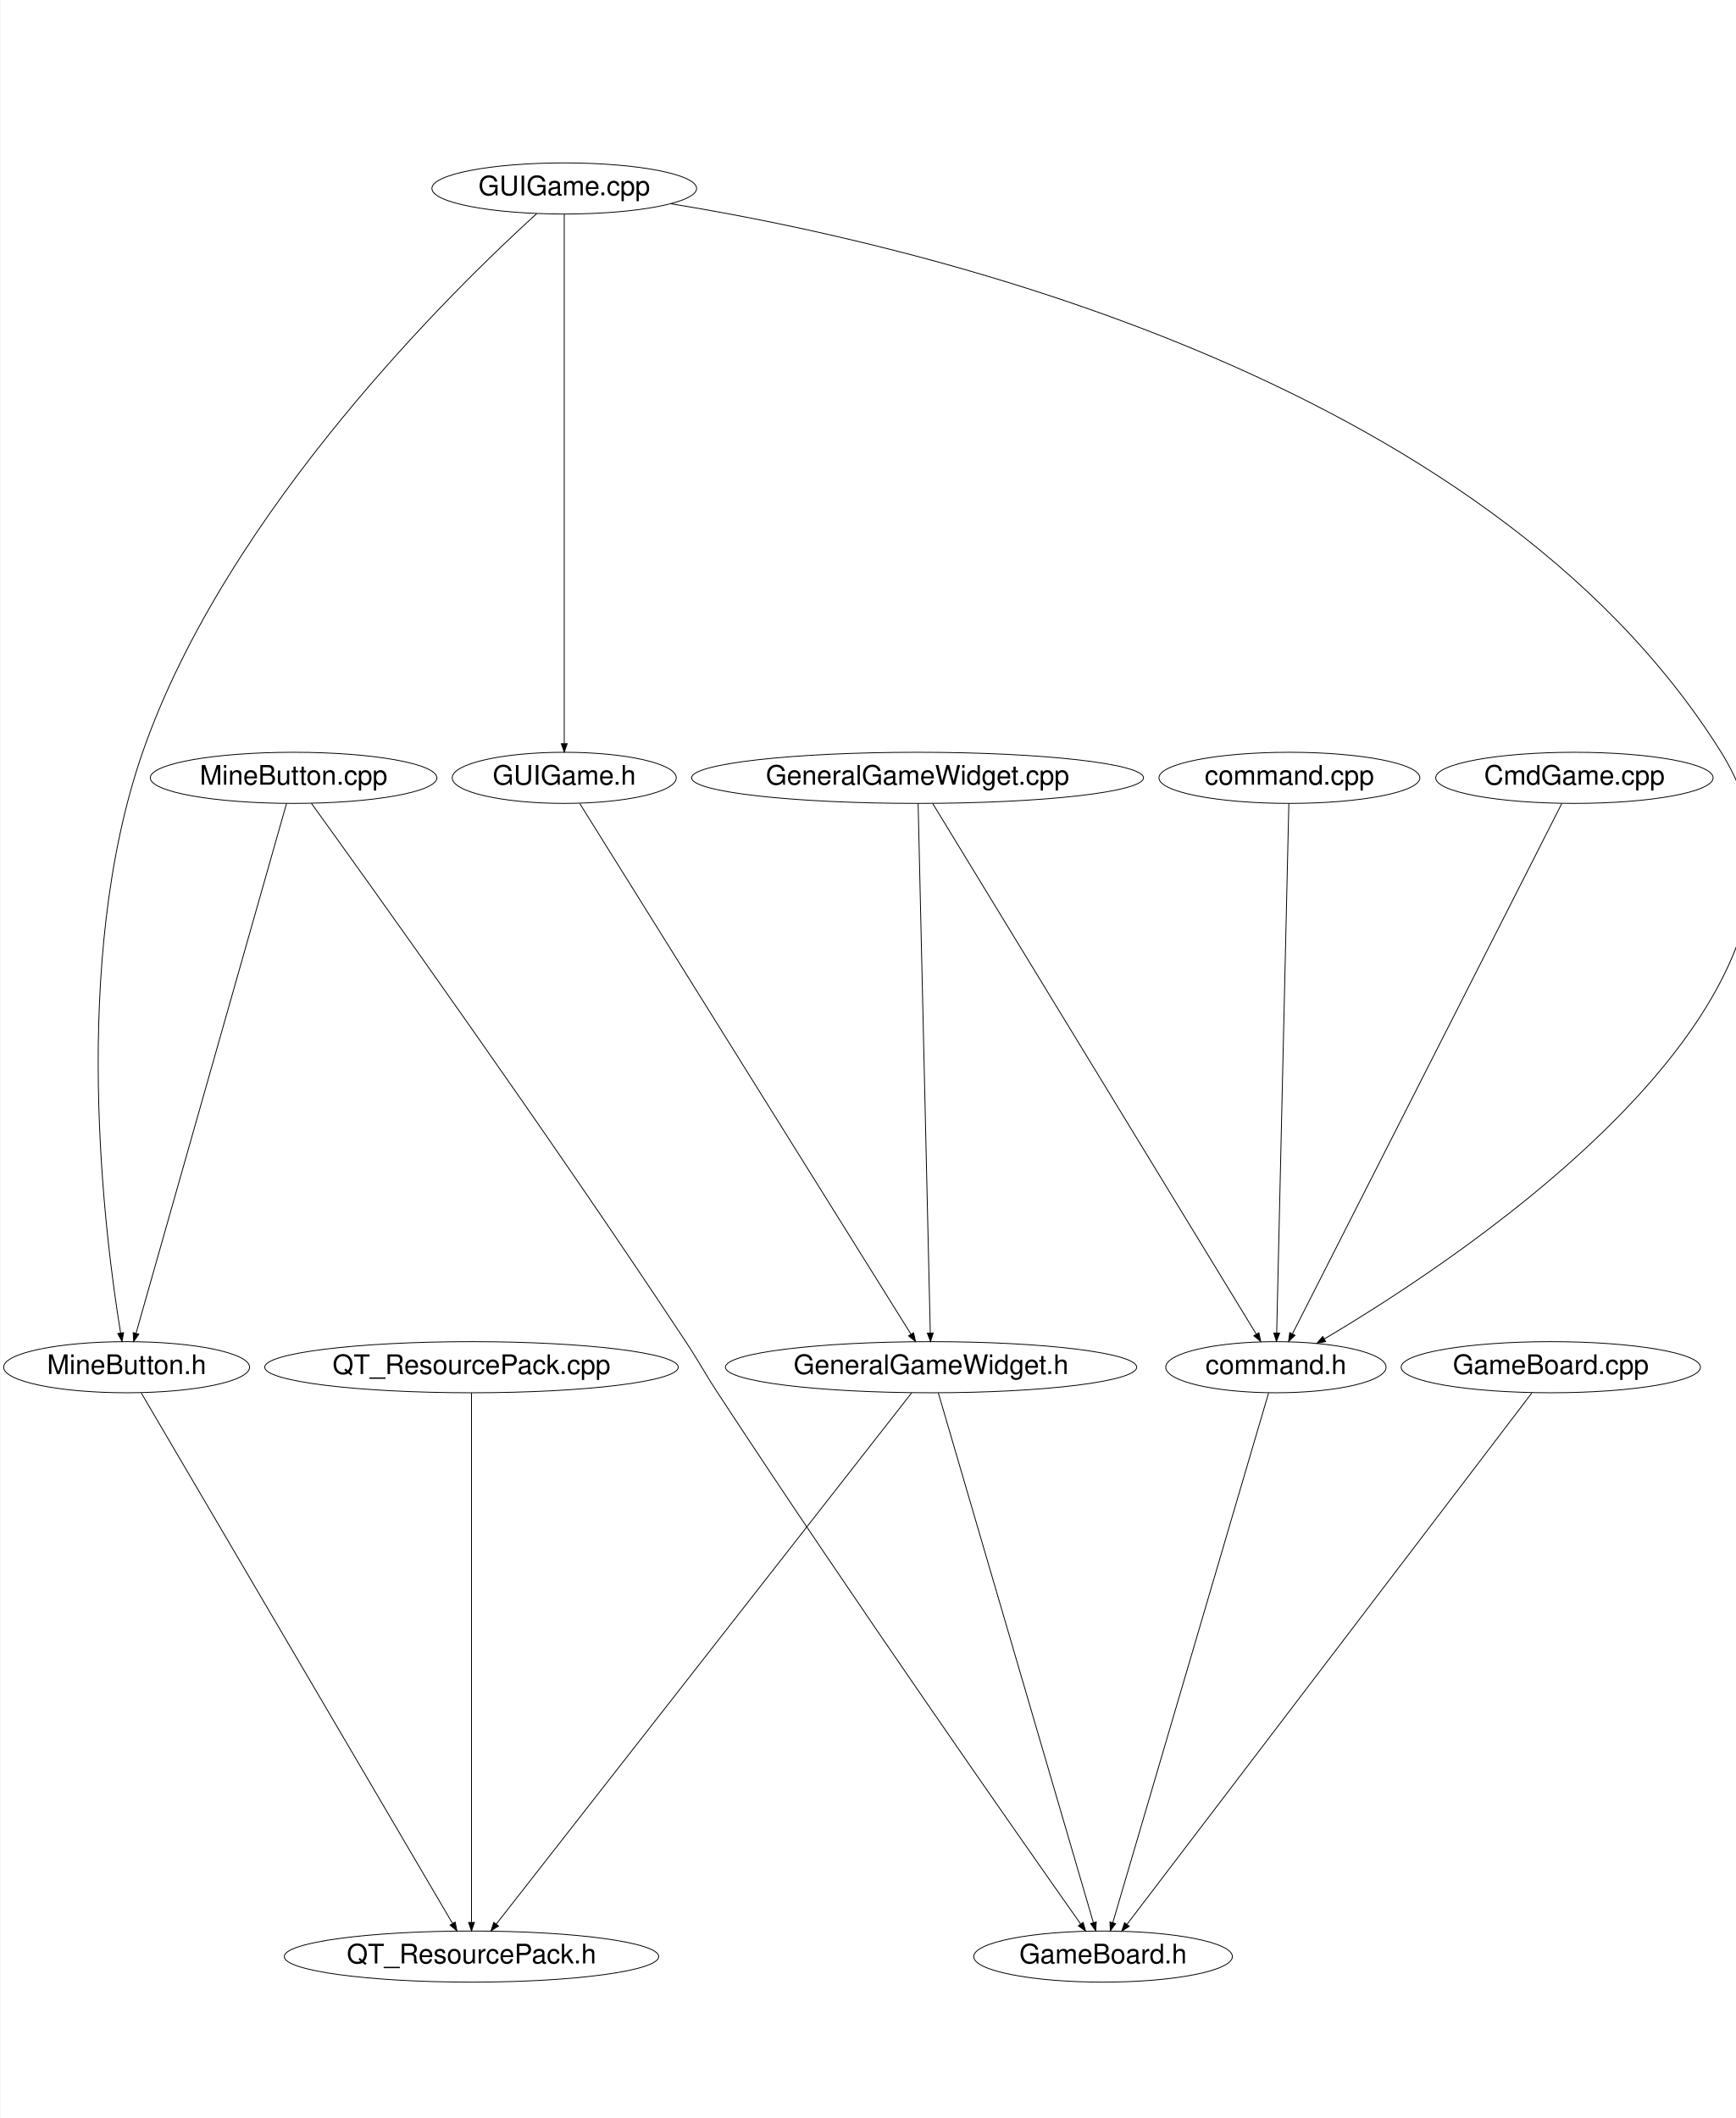
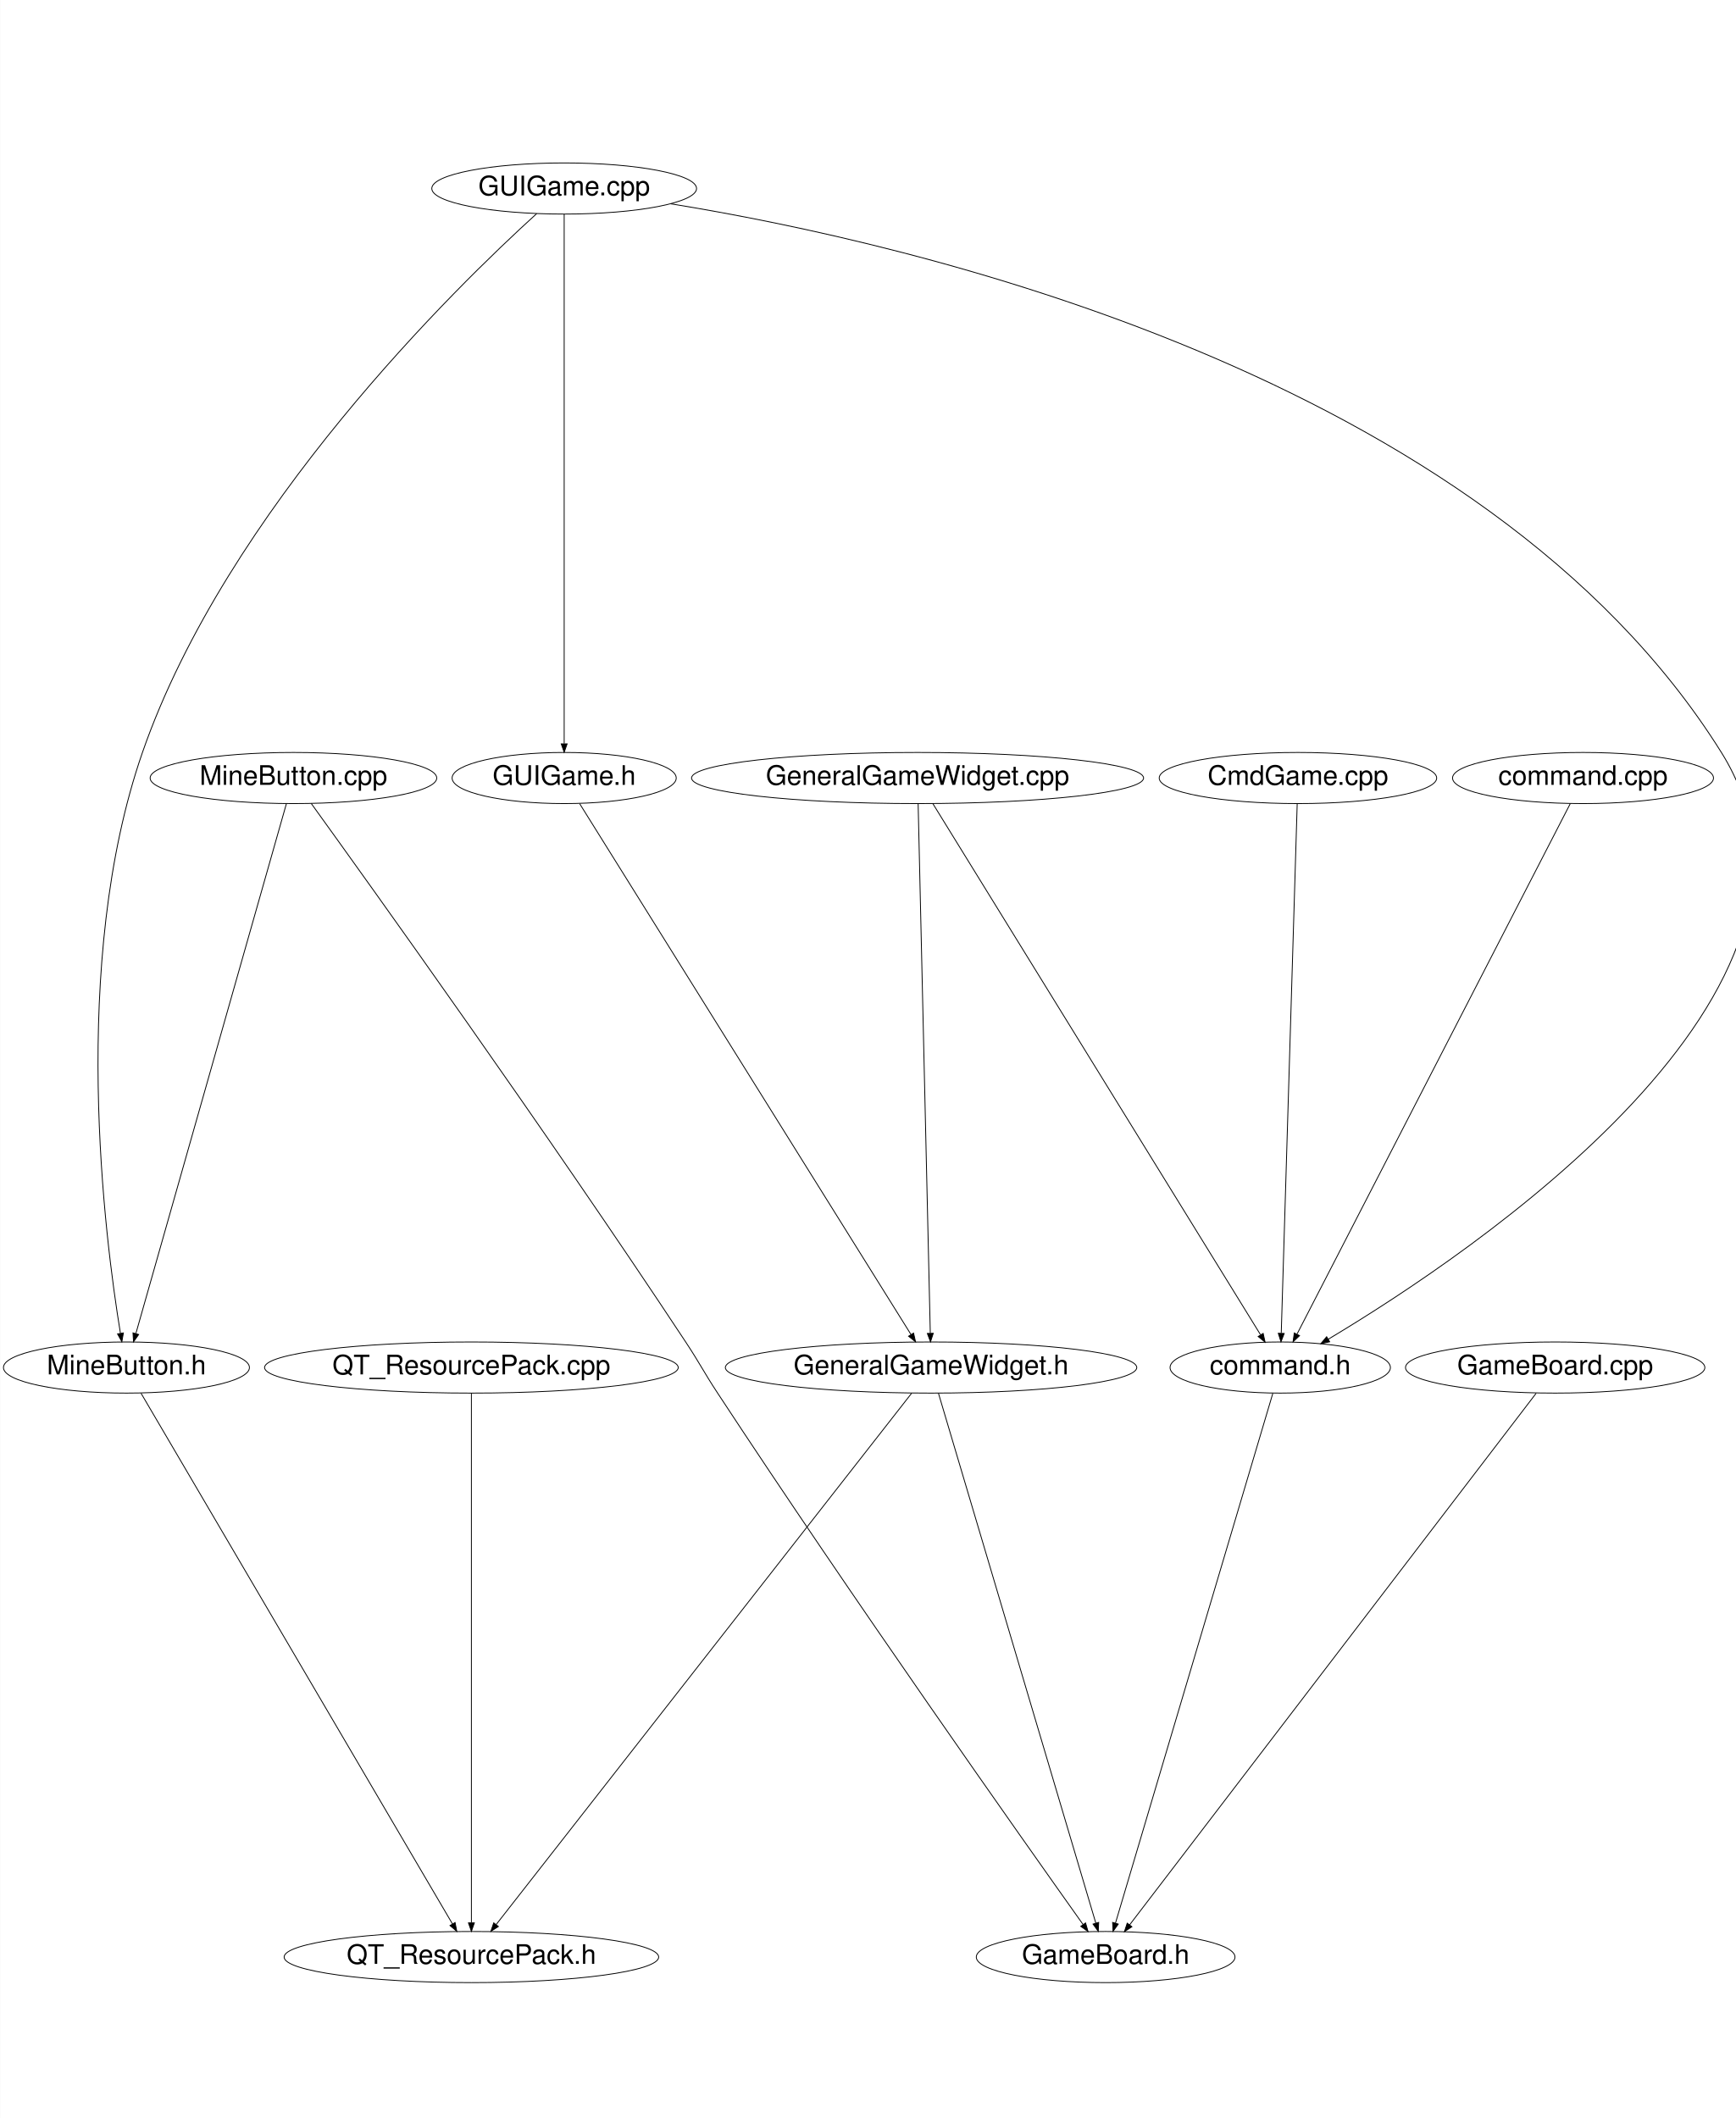
- <svg xmlns="http://www.w3.org/2000/svg" width="576pt" height="703pt" viewBox="0.00 0.00 576.00 703.35">
+ <svg xmlns="http://www.w3.org/2000/svg" width="576pt" height="703pt" viewBox="0.00 0.00 576.00 703.18">
  <g id="graph0" class="graph" transform="scale(0.28 0.28) rotate(0) translate(4 2539.52)">
-     <polygon fill="white" stroke="transparent" points="-4,4 -4,-2539.52 2078.97,-2539.52 2078.97,4 -4,4" />
+     <polygon fill="white" stroke="transparent" points="-4,4 -4,-2539.52 2079.5,-2539.52 2079.5,4 -4,4" />
    <g id="node1" class="node">
-       <ellipse fill="none" stroke="black" cx="664.66" cy="-2316" rx="156.96" ry="30.31" />
-       <text text-anchor="middle" x="664.66" y="-2307.9" font-family="Helvetica,sans-Serif" font-size="32.00">GUIGame.cpp</text>
+       <ellipse fill="none" stroke="black" cx="343.66" cy="-1617" rx="169.91" ry="30.31" />
+       <text text-anchor="middle" x="343.66" y="-1608.9" font-family="Helvetica,sans-Serif" font-size="32.00">MineButton.cpp</text>
    </g>
    <g id="node2" class="node">
      <ellipse fill="none" stroke="black" cx="145.66" cy="-918" rx="145.83" ry="30.31" />
      <text text-anchor="middle" x="145.66" y="-909.9" font-family="Helvetica,sans-Serif" font-size="32.00">MineButton.h</text>
    </g>
    <g id="edge1" class="edge">
-       <path fill="none" stroke="black" d="M632.04,-2286.21C537.64,-2200.5 264.6,-1934.99 164.66,-1647.41 77.97,-1397.95 120.04,-1070.94 138.51,-958.76" />
-       <polygon fill="black" stroke="black" points="142.02,-959.03 140.22,-948.59 135.11,-957.87 142.02,-959.03" />
+       <path fill="none" stroke="black" d="M335.28,-1586.5C303.82,-1475.73 192.71,-1084.61 156.89,-958.51" />
+       <polygon fill="black" stroke="black" points="160.15,-957.17 154.05,-948.51 153.41,-959.09 160.15,-957.17" />
+     </g>
+     <g id="node10" class="node">
+       <ellipse fill="none" stroke="black" cx="1306.66" cy="-219" rx="153.38" ry="30.31" />
+       <text text-anchor="middle" x="1306.66" y="-210.9" font-family="Helvetica,sans-Serif" font-size="32.00">GameBoard.h</text>
+     </g>
+     <g id="edge13" class="edge">
+       <path fill="none" stroke="black" d="M364.82,-1586.75C431.57,-1494.22 643.11,-1199.19 808.66,-948.41 826.22,-921.81 829.17,-914.24 846.66,-887.59 1006.35,-644.36 1208.1,-358.63 1279.85,-257.64" />
+       <polygon fill="black" stroke="black" points="1282.84,-259.47 1285.78,-249.29 1277.14,-255.41 1282.84,-259.47" />
+     </g>
+     <g id="node9" class="node">
+       <ellipse fill="none" stroke="black" cx="554.66" cy="-219" rx="222.06" ry="30.31" />
+       <text text-anchor="middle" x="554.66" y="-210.9" font-family="Helvetica,sans-Serif" font-size="32.00">QT_ResourcePack.h</text>
+     </g>
+     <g id="edge14" class="edge">
+       <path fill="none" stroke="black" d="M162.98,-887.5C228.17,-776.4 458.87,-383.26 532.15,-258.37" />
+       <polygon fill="black" stroke="black" points="535.3,-259.91 537.35,-249.51 529.27,-256.36 535.3,-259.91" />
    </g>
    <g id="node3" class="node">
-       <ellipse fill="none" stroke="black" cx="1508.66" cy="-918" rx="130.63" ry="30.31" />
-       <text text-anchor="middle" x="1508.66" y="-909.9" font-family="Helvetica,sans-Serif" font-size="32.00">command.h</text>
+       <ellipse fill="none" stroke="black" cx="1534.66" cy="-1617" rx="164.51" ry="30.31" />
+       <text text-anchor="middle" x="1534.66" y="-1608.9" font-family="Helvetica,sans-Serif" font-size="32.00">CmdGame.cpp</text>
+     </g>
+     <g id="node4" class="node">
+       <ellipse fill="none" stroke="black" cx="1513.66" cy="-918" rx="130.63" ry="30.31" />
+       <text text-anchor="middle" x="1513.66" y="-909.9" font-family="Helvetica,sans-Serif" font-size="32.00">command.h</text>
    </g>
    <g id="edge2" class="edge">
-       <path fill="none" stroke="black" d="M790.97,-2297.88C1073.79,-2251.96 1755.18,-2097.41 2036.66,-1647.41 2212.12,-1366.9 1735.67,-1051.86 1566.05,-951.51" />
-       <polygon fill="black" stroke="black" points="1567.64,-948.39 1557.25,-946.33 1564.09,-954.42 1567.64,-948.39" />
+       <path fill="none" stroke="black" d="M1533.78,-1586.5C1530.44,-1475.84 1518.68,-1085.4 1514.87,-958.89" />
+       <polygon fill="black" stroke="black" points="1518.35,-958.4 1514.55,-948.51 1511.36,-958.61 1518.35,-958.4" />
    </g>
-     <g id="node9" class="node">
+     <g id="edge7" class="edge">
+       <path fill="none" stroke="black" d="M1504.9,-887.5C1471.97,-776.62 1355.62,-384.83 1318.28,-259.13" />
+       <polygon fill="black" stroke="black" points="1321.63,-258.1 1315.43,-249.51 1314.92,-260.09 1321.63,-258.1" />
+     </g>
+     <g id="node5" class="node">
      <ellipse fill="none" stroke="black" cx="664.66" cy="-1617" rx="132.87" ry="30.31" />
      <text text-anchor="middle" x="664.66" y="-1608.9" font-family="Helvetica,sans-Serif" font-size="32.00">GUIGame.h</text>
    </g>
-     <g id="edge6" class="edge">
-       <path fill="none" stroke="black" d="M664.66,-2285.5C664.66,-2174.84 664.66,-1784.4 664.66,-1657.89" />
-       <polygon fill="black" stroke="black" points="668.16,-1657.51 664.66,-1647.51 661.16,-1657.51 668.16,-1657.51" />
-     </g>
-     <g id="node5" class="node">
-       <ellipse fill="none" stroke="black" cx="554.66" cy="-219" rx="222.06" ry="30.31" />
-       <text text-anchor="middle" x="554.66" y="-210.9" font-family="Helvetica,sans-Serif" font-size="32.00">QT_ResourcePack.h</text>
-     </g>
-     <g id="edge13" class="edge">
-       <path fill="none" stroke="black" d="M162.98,-887.5C228.17,-776.4 458.87,-383.26 532.15,-258.37" />
-       <polygon fill="black" stroke="black" points="535.3,-259.91 537.35,-249.51 529.27,-256.36 535.3,-259.91" />
-     </g>
-     <g id="node11" class="node">
-       <ellipse fill="none" stroke="black" cx="1303.66" cy="-219" rx="153.38" ry="30.31" />
-       <text text-anchor="middle" x="1303.66" y="-210.9" font-family="Helvetica,sans-Serif" font-size="32.00">GameBoard.h</text>
-     </g>
-     <g id="edge11" class="edge">
-       <path fill="none" stroke="black" d="M1499.99,-887.5C1467.38,-776.62 1352.14,-384.83 1315.17,-259.13" />
-       <polygon fill="black" stroke="black" points="1318.52,-258.12 1312.34,-249.51 1311.81,-260.09 1318.52,-258.12" />
-     </g>
-     <g id="node4" class="node">
-       <ellipse fill="none" stroke="black" cx="554.66" cy="-918" rx="245.23" ry="30.31" />
-       <text text-anchor="middle" x="554.66" y="-909.9" font-family="Helvetica,sans-Serif" font-size="32.00">QT_ResourcePack.cpp</text>
+     <g id="node6" class="node">
+       <ellipse fill="none" stroke="black" cx="1099.66" cy="-918" rx="243.9" ry="30.31" />
+       <text text-anchor="middle" x="1099.66" y="-909.9" font-family="Helvetica,sans-Serif" font-size="32.00">GeneralGameWidget.h</text>
    </g>
    <g id="edge3" class="edge">
-       <path fill="none" stroke="black" d="M554.66,-887.5C554.66,-776.84 554.66,-386.4 554.66,-259.89" />
-       <polygon fill="black" stroke="black" points="558.16,-259.51 554.66,-249.51 551.16,-259.51 558.16,-259.51" />
+       <path fill="none" stroke="black" d="M683.08,-1586.5C752.48,-1475.29 998.27,-1081.47 1075.95,-957" />
+       <polygon fill="black" stroke="black" points="1078.92,-958.85 1081.25,-948.51 1072.98,-955.14 1078.92,-958.85" />
    </g>
-     <g id="node6" class="node">
+     <g id="edge8" class="edge">
+       <path fill="none" stroke="black" d="M1076.59,-887.5C989.55,-776.18 681.09,-381.68 584.09,-257.63" />
+       <polygon fill="black" stroke="black" points="586.66,-255.23 577.74,-249.51 581.14,-259.55 586.66,-255.23" />
+     </g>
+     <g id="edge15" class="edge">
+       <path fill="none" stroke="black" d="M1108.43,-887.5C1141.35,-776.62 1257.71,-384.83 1295.04,-259.13" />
+       <polygon fill="black" stroke="black" points="1298.41,-260.09 1297.9,-249.51 1291.7,-258.1 1298.41,-260.09" />
+     </g>
+     <g id="node7" class="node">
      <ellipse fill="none" stroke="black" cx="1083.66" cy="-1617" rx="267.99" ry="30.31" />
      <text text-anchor="middle" x="1083.66" y="-1608.9" font-family="Helvetica,sans-Serif" font-size="32.00">GeneralGameWidget.cpp</text>
    </g>
-     <g id="edge15" class="edge">
-       <path fill="none" stroke="black" d="M1101.65,-1586.5C1169.4,-1475.4 1409.12,-1082.26 1485.27,-957.37" />
-       <polygon fill="black" stroke="black" points="1488.45,-958.87 1490.67,-948.51 1482.47,-955.23 1488.45,-958.87" />
-     </g>
-     <g id="node7" class="node">
-       <ellipse fill="none" stroke="black" cx="1099.66" cy="-918" rx="243.9" ry="30.31" />
-       <text text-anchor="middle" x="1099.66" y="-909.9" font-family="Helvetica,sans-Serif" font-size="32.00">GeneralGameWidget.h</text>
+     <g id="edge5" class="edge">
+       <path fill="none" stroke="black" d="M1101.87,-1586.5C1170.48,-1475.27 1413.5,-1081.36 1490.25,-956.95" />
+       <polygon fill="black" stroke="black" points="1493.42,-958.47 1495.7,-948.12 1487.47,-954.8 1493.42,-958.47" />
    </g>
    <g id="edge4" class="edge">
      <path fill="none" stroke="black" d="M1084.34,-1586.5C1086.88,-1475.84 1095.84,-1085.4 1098.75,-958.89" />
      <polygon fill="black" stroke="black" points="1102.26,-958.59 1098.99,-948.51 1095.26,-958.43 1102.26,-958.59" />
    </g>
-     <g id="edge14" class="edge">
-       <path fill="none" stroke="black" d="M1076.59,-887.5C989.55,-776.18 681.09,-381.68 584.09,-257.63" />
-       <polygon fill="black" stroke="black" points="586.66,-255.23 577.74,-249.51 581.14,-259.55 586.66,-255.23" />
+     <g id="node8" class="node">
+       <ellipse fill="none" stroke="black" cx="554.66" cy="-918" rx="245.23" ry="30.31" />
+       <text text-anchor="middle" x="554.66" y="-909.9" font-family="Helvetica,sans-Serif" font-size="32.00">QT_ResourcePack.cpp</text>
+     </g>
+     <g id="edge6" class="edge">
+       <path fill="none" stroke="black" d="M554.66,-887.5C554.66,-776.84 554.66,-386.4 554.66,-259.89" />
+       <polygon fill="black" stroke="black" points="558.16,-259.51 554.66,-249.51 551.16,-259.51 558.16,-259.51" />
+     </g>
+     <g id="node11" class="node">
+       <ellipse fill="none" stroke="black" cx="664.66" cy="-2316" rx="156.96" ry="30.31" />
+       <text text-anchor="middle" x="664.66" y="-2307.9" font-family="Helvetica,sans-Serif" font-size="32.00">GUIGame.cpp</text>
    </g>
    <g id="edge9" class="edge">
-       <path fill="none" stroke="black" d="M1108.3,-887.5C1140.75,-776.62 1255.42,-384.83 1292.21,-259.13" />
-       <polygon fill="black" stroke="black" points="1295.58,-260.09 1295.03,-249.51 1288.86,-258.13 1295.58,-260.09" />
+       <path fill="none" stroke="black" d="M632.04,-2286.21C537.64,-2200.5 264.6,-1934.99 164.66,-1647.41 77.97,-1397.95 120.04,-1070.94 138.51,-958.76" />
+       <polygon fill="black" stroke="black" points="142.02,-959.03 140.22,-948.59 135.11,-957.87 142.02,-959.03" />
    </g>
-     <g id="node8" class="node">
-       <ellipse fill="none" stroke="black" cx="1524.66" cy="-1617" rx="154.71" ry="30.31" />
-       <text text-anchor="middle" x="1524.66" y="-1608.9" font-family="Helvetica,sans-Serif" font-size="32.00">command.cpp</text>
+     <g id="edge12" class="edge">
+       <path fill="none" stroke="black" d="M790.97,-2297.88C1073.79,-2251.96 1755.18,-2097.41 2036.66,-1647.41 2211.55,-1367.81 1738.9,-1052.18 1570.61,-951.59" />
+       <polygon fill="black" stroke="black" points="1572.26,-948.5 1561.87,-946.4 1568.68,-954.52 1572.26,-948.5" />
    </g>
-     <g id="edge5" class="edge">
-       <path fill="none" stroke="black" d="M1523.99,-1586.5C1521.45,-1475.84 1512.48,-1085.4 1509.58,-958.89" />
-       <polygon fill="black" stroke="black" points="1513.07,-958.43 1509.34,-948.51 1506.07,-958.59 1513.07,-958.43" />
-     </g>
-     <g id="edge7" class="edge">
-       <path fill="none" stroke="black" d="M683.08,-1586.5C752.48,-1475.29 998.27,-1081.47 1075.95,-957" />
-       <polygon fill="black" stroke="black" points="1078.92,-958.85 1081.25,-948.51 1072.98,-955.14 1078.92,-958.85" />
-     </g>
-     <g id="node10" class="node">
-       <ellipse fill="none" stroke="black" cx="1834.66" cy="-918" rx="177.47" ry="30.31" />
-       <text text-anchor="middle" x="1834.66" y="-909.9" font-family="Helvetica,sans-Serif" font-size="32.00">GameBoard.cpp</text>
-     </g>
-     <g id="edge8" class="edge">
-       <path fill="none" stroke="black" d="M1812.19,-887.5C1727.28,-776.05 1426.15,-380.78 1332.01,-257.21" />
-       <polygon fill="black" stroke="black" points="1334.7,-254.96 1325.85,-249.12 1329.13,-259.2 1334.7,-254.96" />
+     <g id="edge11" class="edge">
+       <path fill="none" stroke="black" d="M664.66,-2285.5C664.66,-2174.84 664.66,-1784.4 664.66,-1657.89" />
+       <polygon fill="black" stroke="black" points="668.16,-1657.51 664.66,-1647.51 661.16,-1657.51 668.16,-1657.51" />
    </g>
    <g id="node12" class="node">
-       <ellipse fill="none" stroke="black" cx="343.66" cy="-1617" rx="169.91" ry="30.31" />
-       <text text-anchor="middle" x="343.66" y="-1608.9" font-family="Helvetica,sans-Serif" font-size="32.00">MineButton.cpp</text>
-     </g>
-     <g id="edge12" class="edge">
-       <path fill="none" stroke="black" d="M335.28,-1586.5C303.82,-1475.73 192.71,-1084.61 156.89,-958.51" />
-       <polygon fill="black" stroke="black" points="160.15,-957.17 154.05,-948.51 153.41,-959.09 160.15,-957.17" />
+       <ellipse fill="none" stroke="black" cx="1872.66" cy="-1617" rx="154.71" ry="30.31" />
+       <text text-anchor="middle" x="1872.66" y="-1608.9" font-family="Helvetica,sans-Serif" font-size="32.00">command.cpp</text>
    </g>
    <g id="edge10" class="edge">
-       <path fill="none" stroke="black" d="M364.82,-1586.75C431.57,-1494.22 643.11,-1199.19 808.66,-948.41 826.22,-921.81 829.21,-914.26 846.66,-887.59 1005.64,-644.62 1205.87,-358.73 1277.06,-257.67" />
-       <polygon fill="black" stroke="black" points="1280.05,-259.5 1282.95,-249.31 1274.33,-255.47 1280.05,-259.5" />
+       <path fill="none" stroke="black" d="M1857.47,-1586.5C1800.3,-1475.51 1598.16,-1083.04 1533.62,-957.75" />
+       <polygon fill="black" stroke="black" points="1536.55,-955.8 1528.86,-948.51 1530.33,-959 1536.55,-955.8" />
    </g>
    <g id="node13" class="node">
-       <ellipse fill="none" stroke="black" cx="1862.66" cy="-1617" rx="164.51" ry="30.31" />
-       <text text-anchor="middle" x="1862.66" y="-1608.9" font-family="Helvetica,sans-Serif" font-size="32.00">CmdGame.cpp</text>
+       <ellipse fill="none" stroke="black" cx="1839.66" cy="-918" rx="177.47" ry="30.31" />
+       <text text-anchor="middle" x="1839.66" y="-909.9" font-family="Helvetica,sans-Serif" font-size="32.00">GameBoard.cpp</text>
    </g>
    <g id="edge16" class="edge">
-       <path fill="none" stroke="black" d="M1847.68,-1586.5C1791.31,-1475.51 1591.98,-1083.04 1528.34,-957.75" />
-       <polygon fill="black" stroke="black" points="1531.3,-955.84 1523.65,-948.51 1525.06,-959.01 1531.3,-955.84" />
+       <path fill="none" stroke="black" d="M1817.1,-887.5C1731.88,-776.05 1429.62,-380.78 1335.11,-257.21" />
+       <polygon fill="black" stroke="black" points="1337.79,-254.94 1328.94,-249.12 1332.23,-259.19 1337.79,-254.94" />
    </g>
  </g>
</svg>
